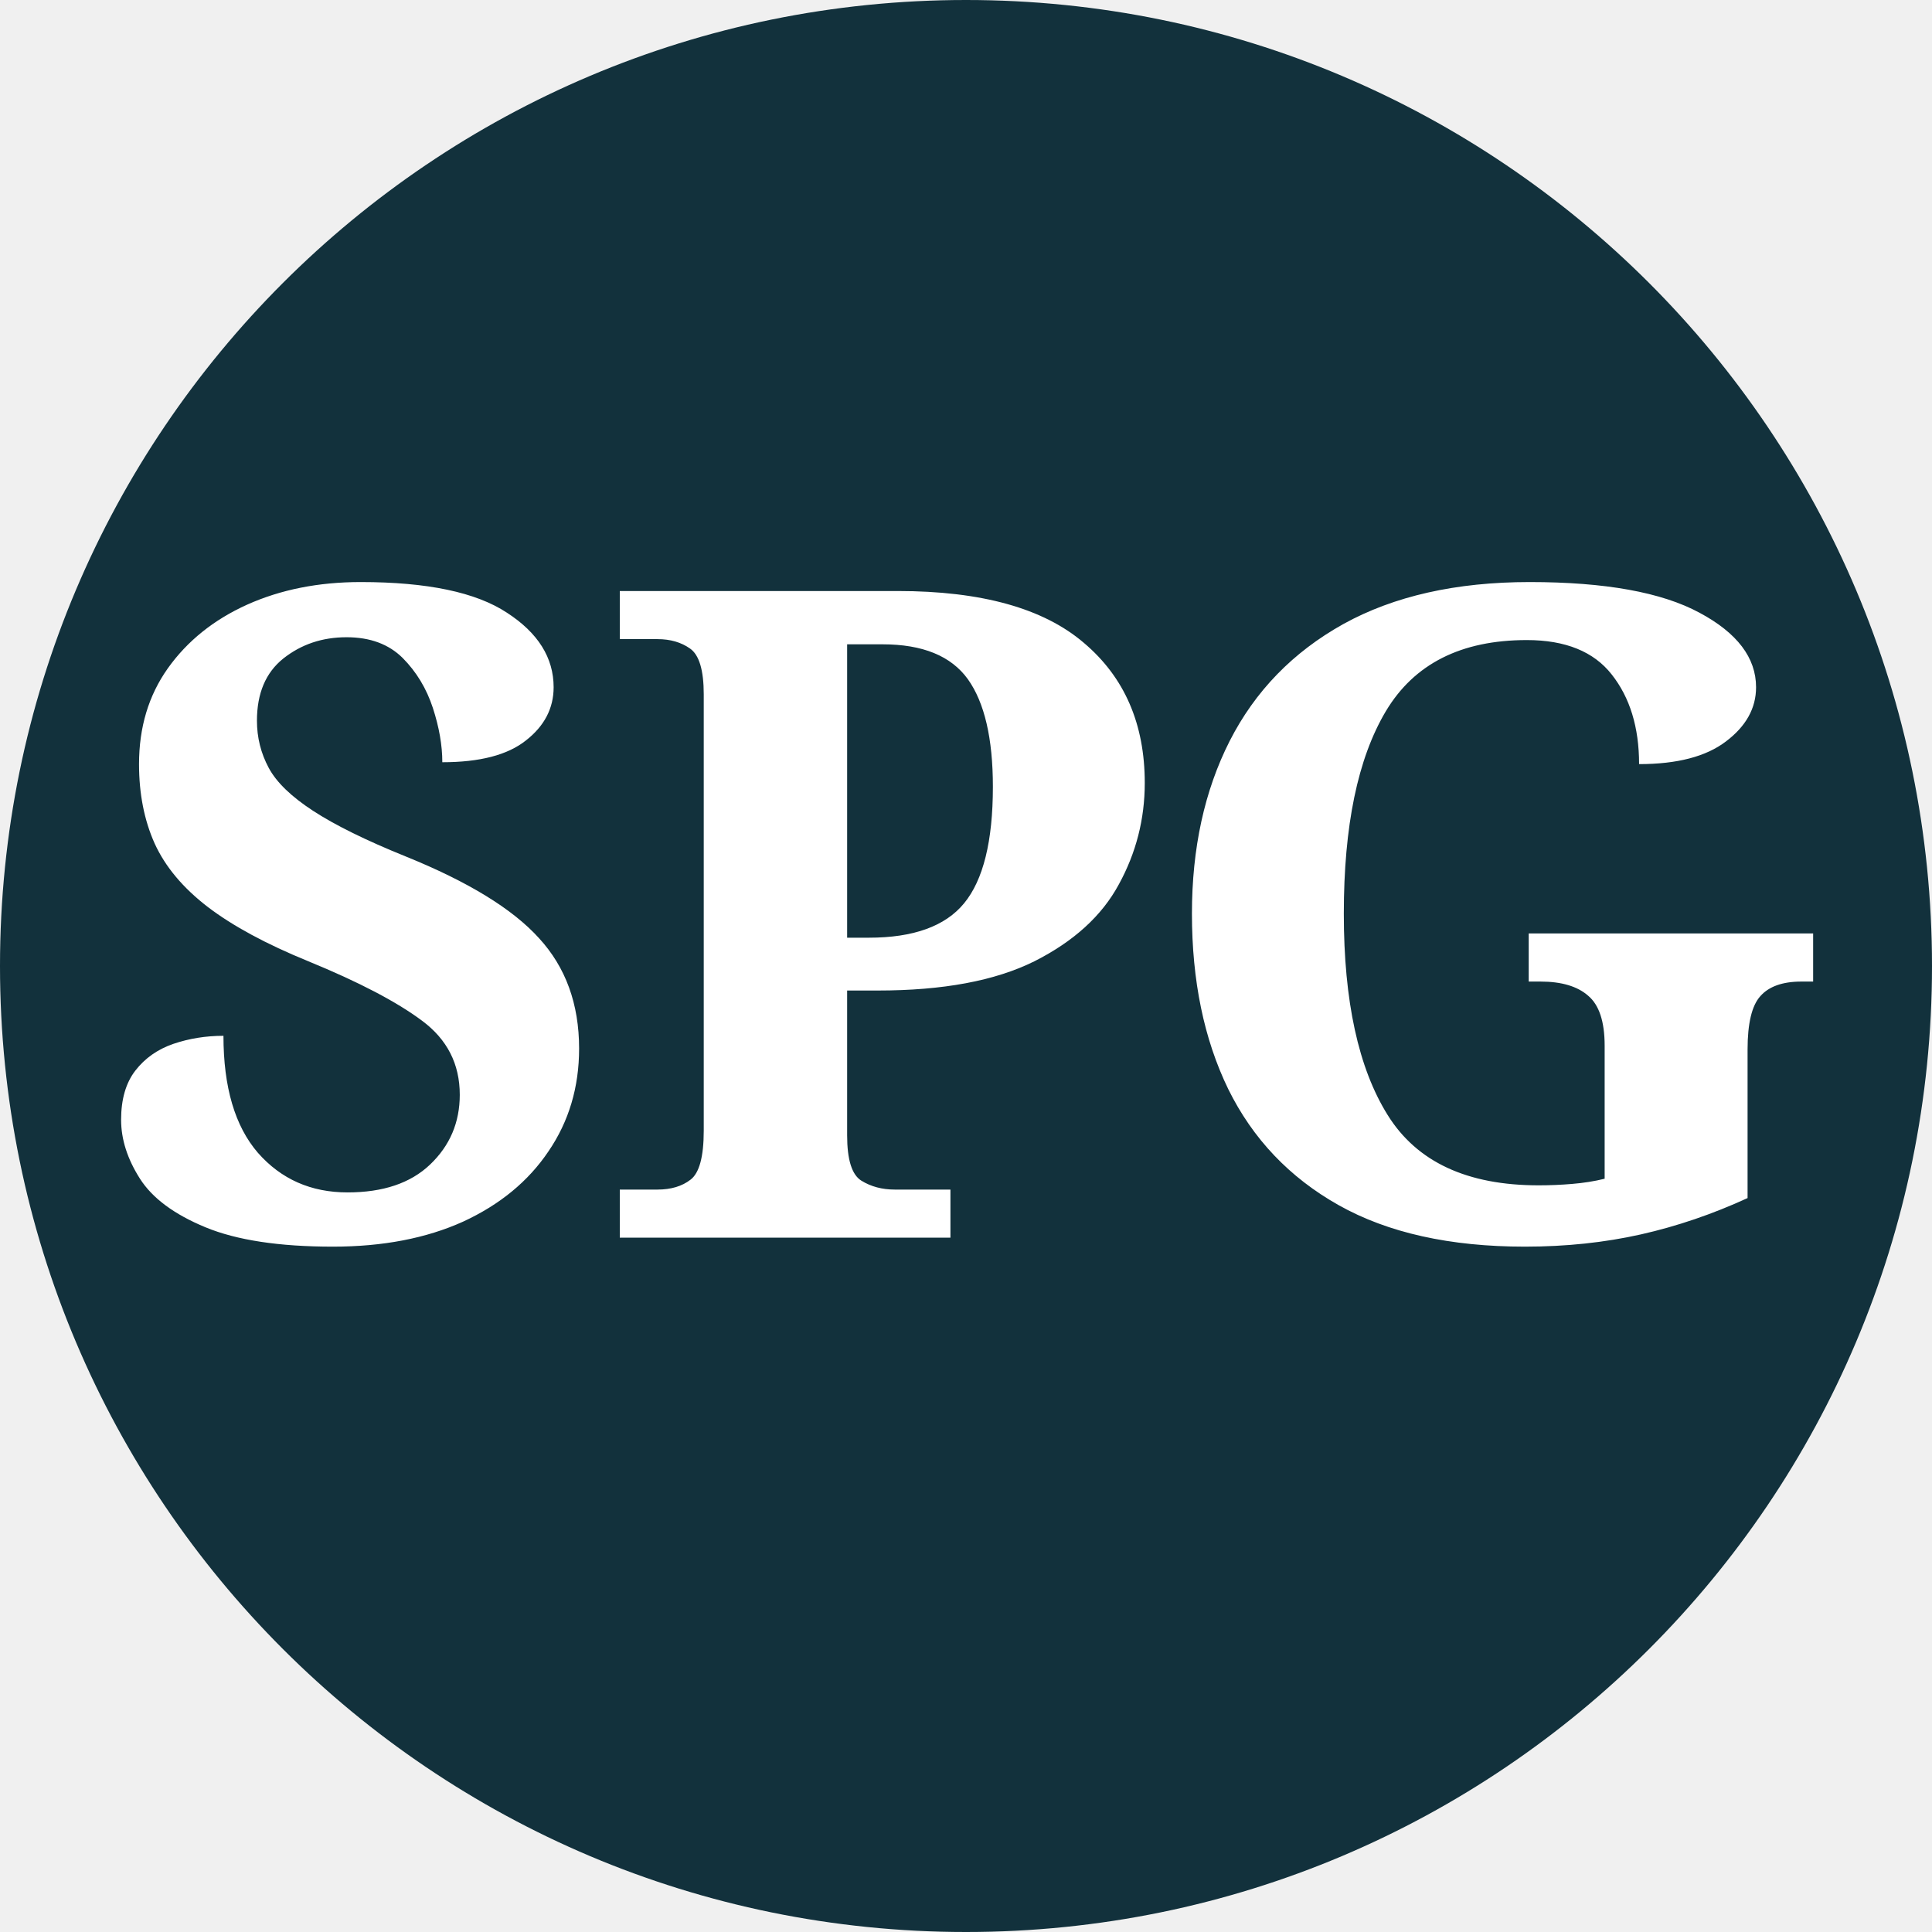
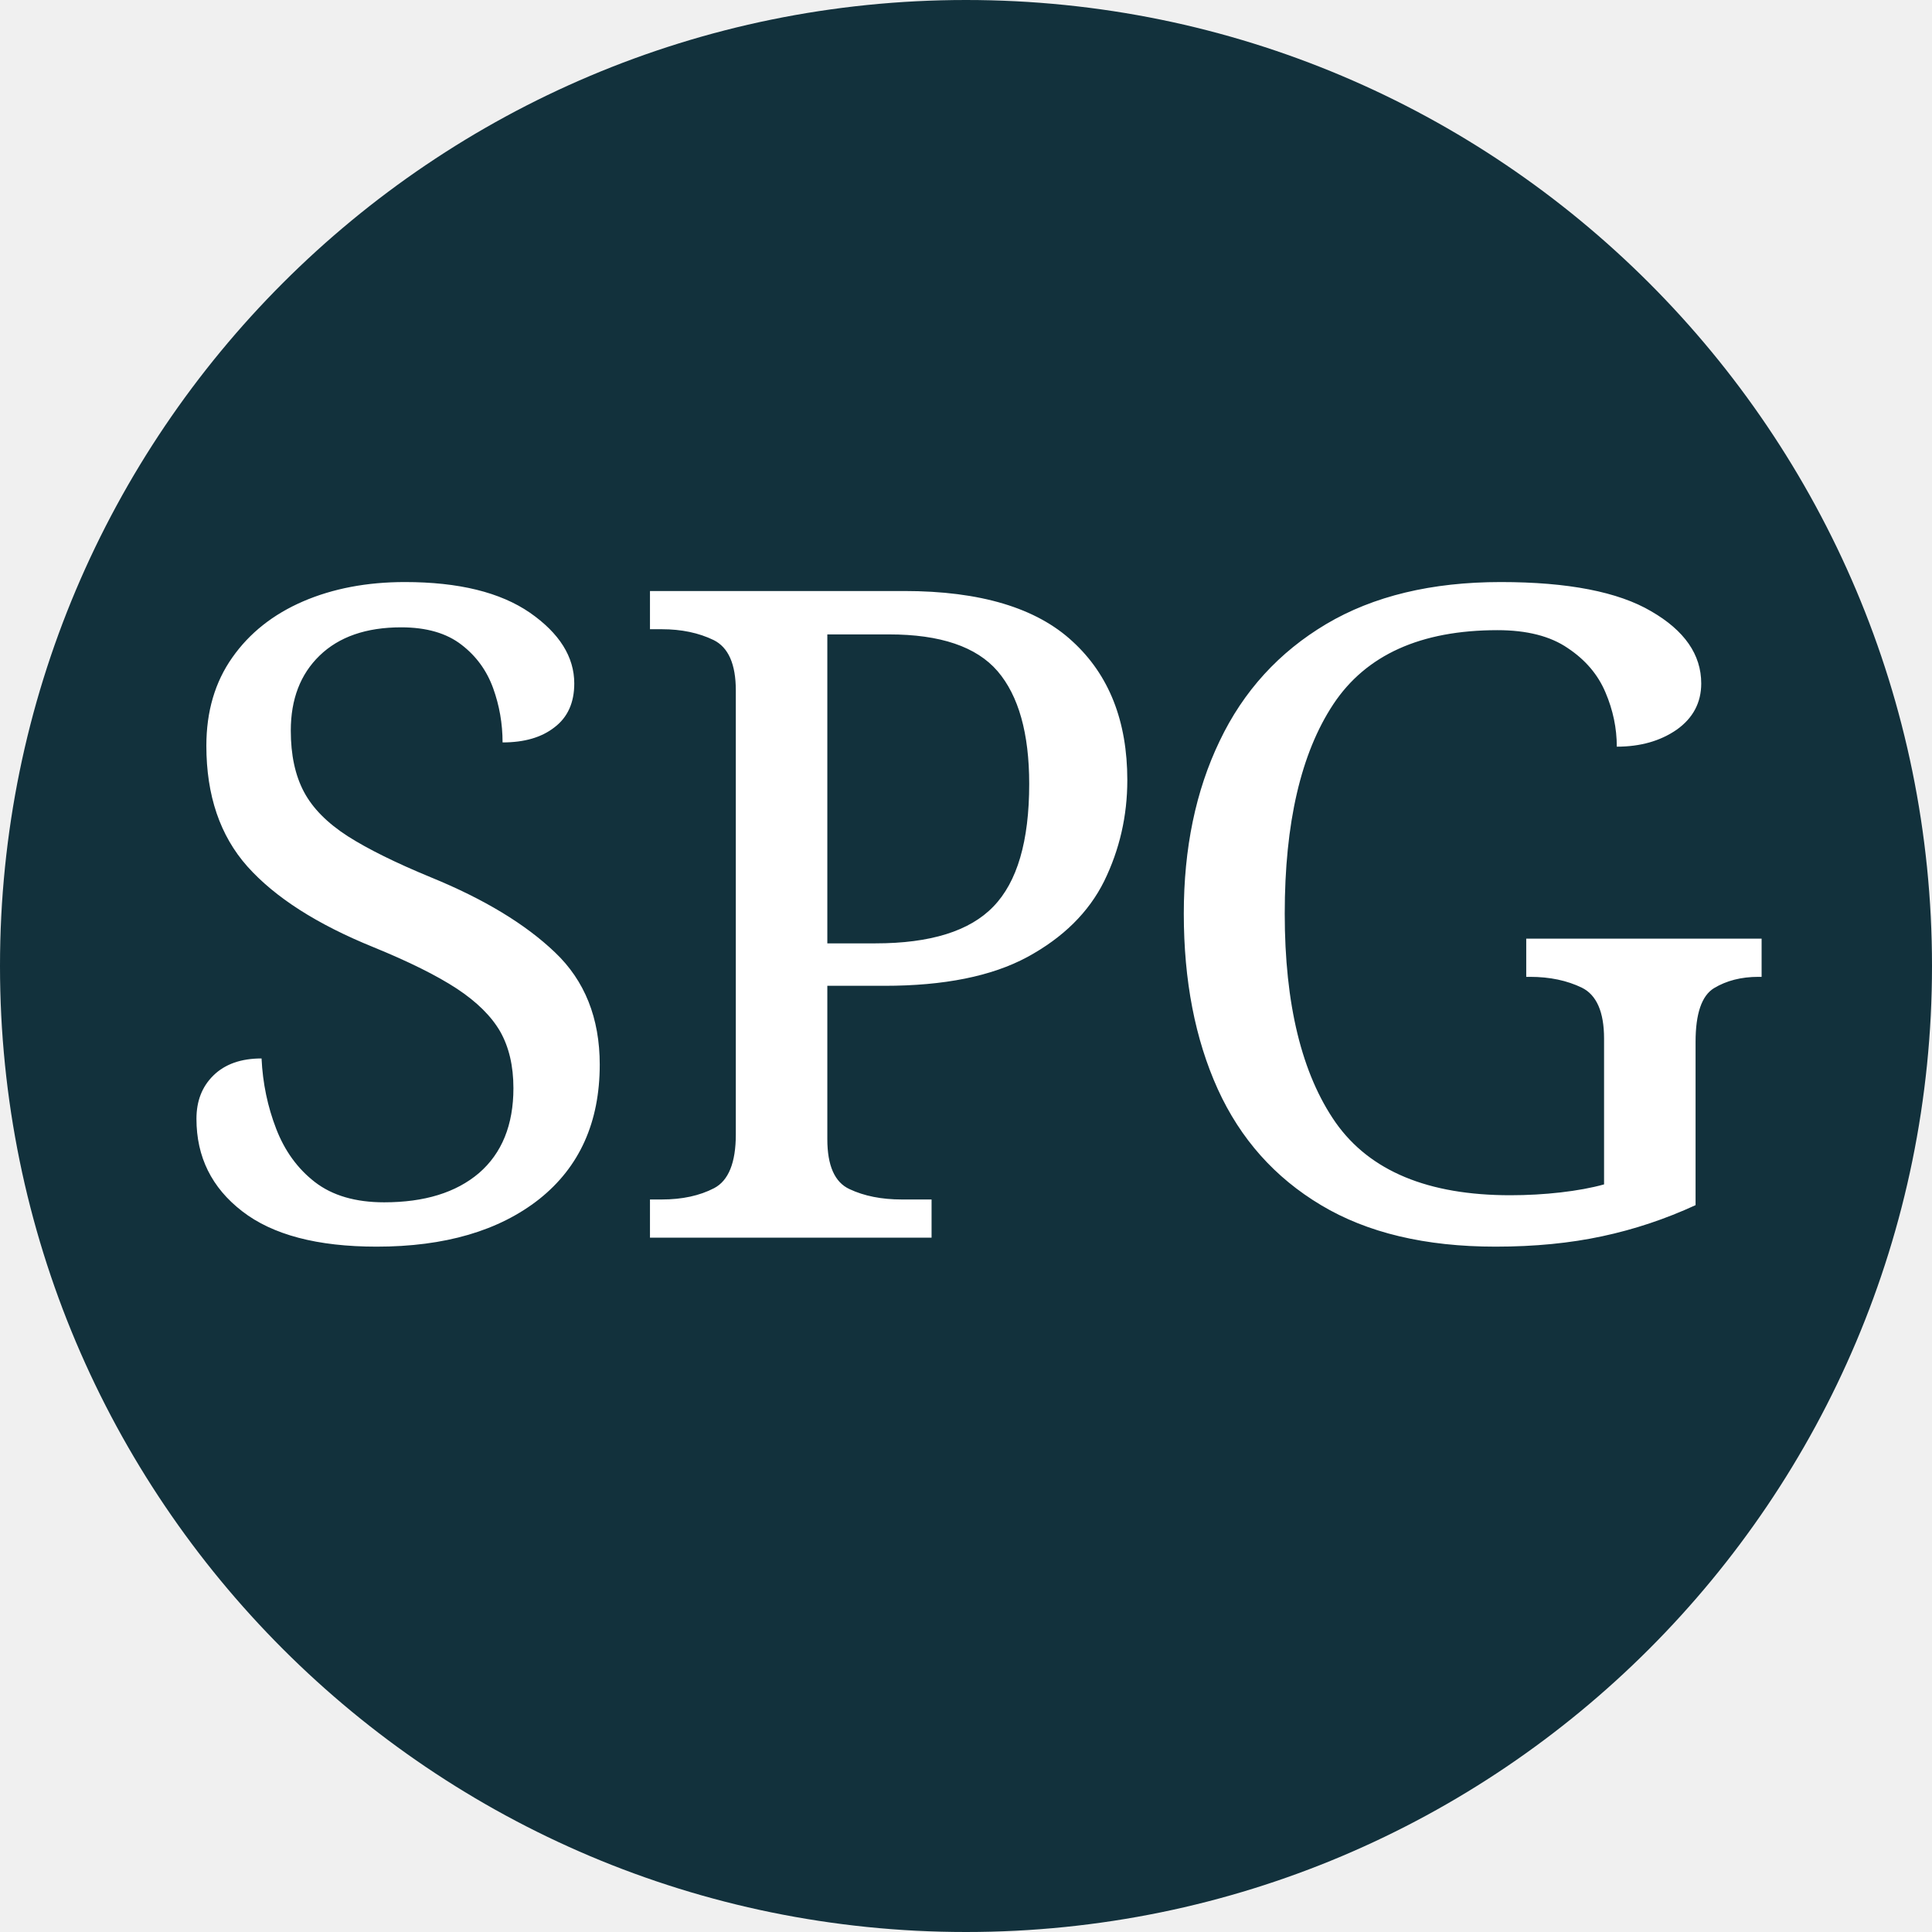
<svg xmlns="http://www.w3.org/2000/svg" viewBox="0 0 64 64">
  <circle cx="32" cy="32" r="32" fill="#12313c" />
-   <text x="32" y="41" text-anchor="middle" font-family="Georgia,serif" font-size="30" font-weight="700" letter-spacing="-1" fill="white">SPG</text>
+   <text x="32" y="41" text-anchor="middle" font-family="Georgia,serif" font-size="30" font-weight="400" letter-spacing="-1" fill="white">SPG</text>
</svg>
